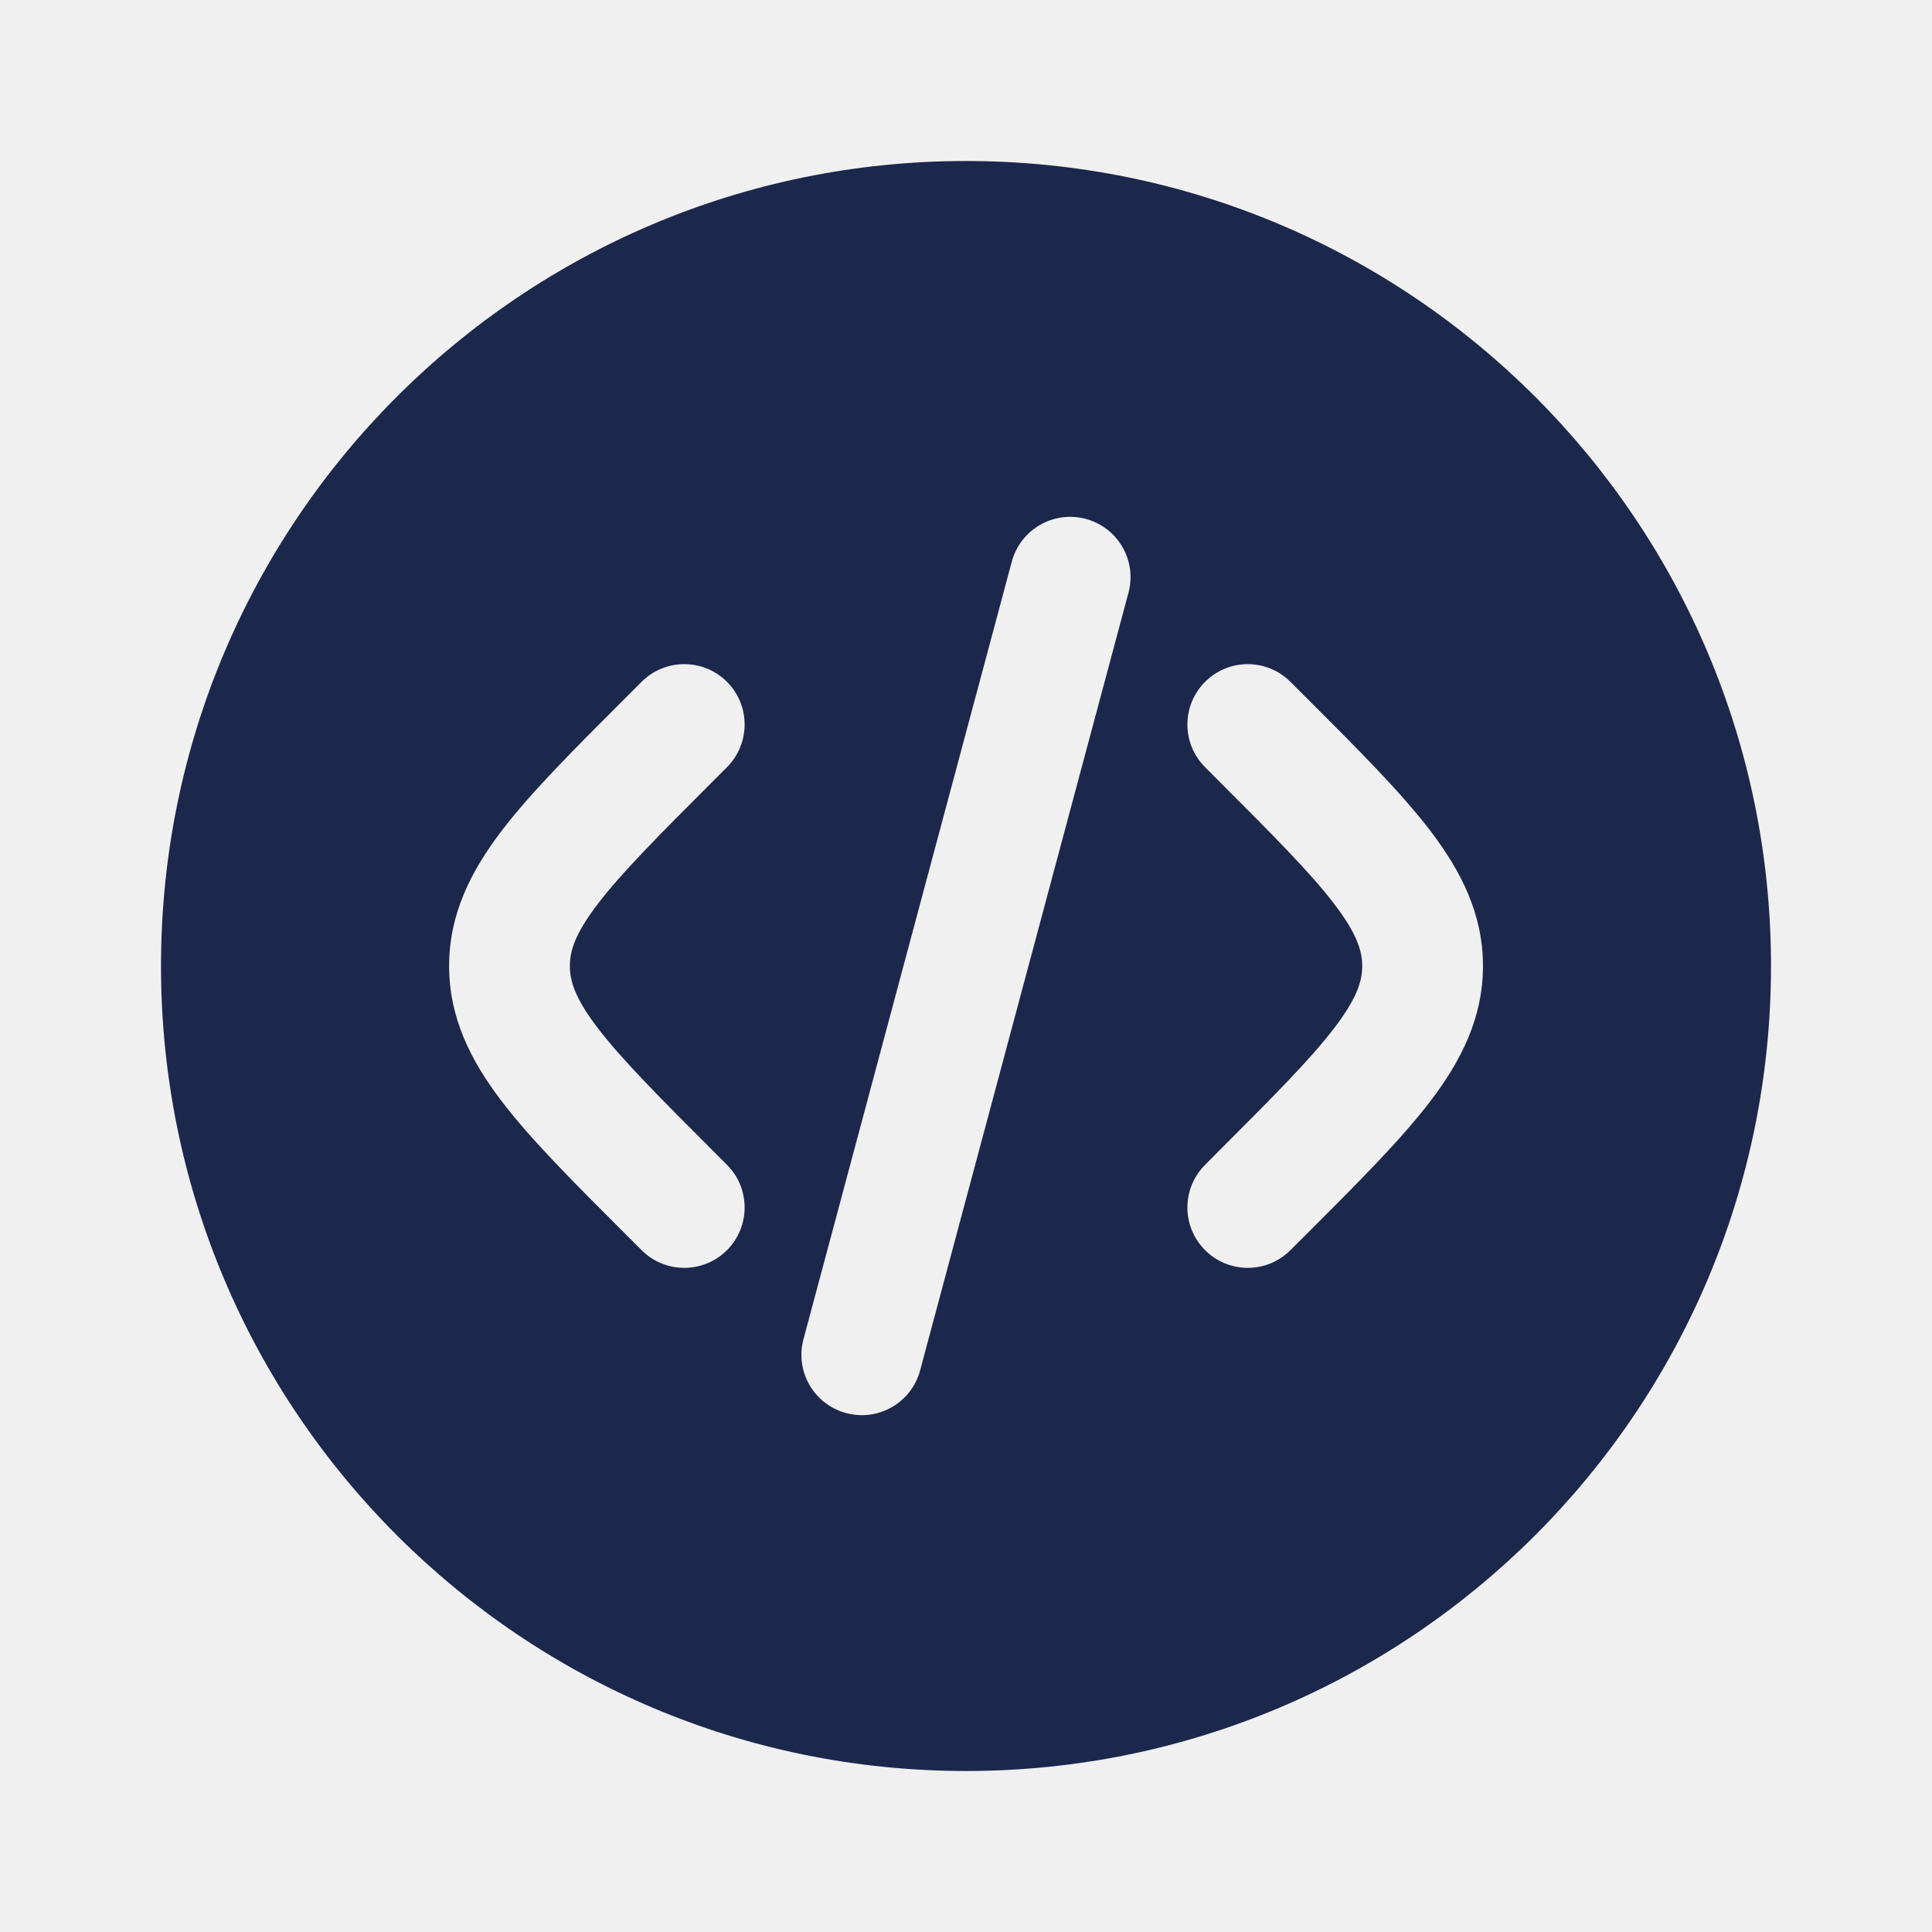
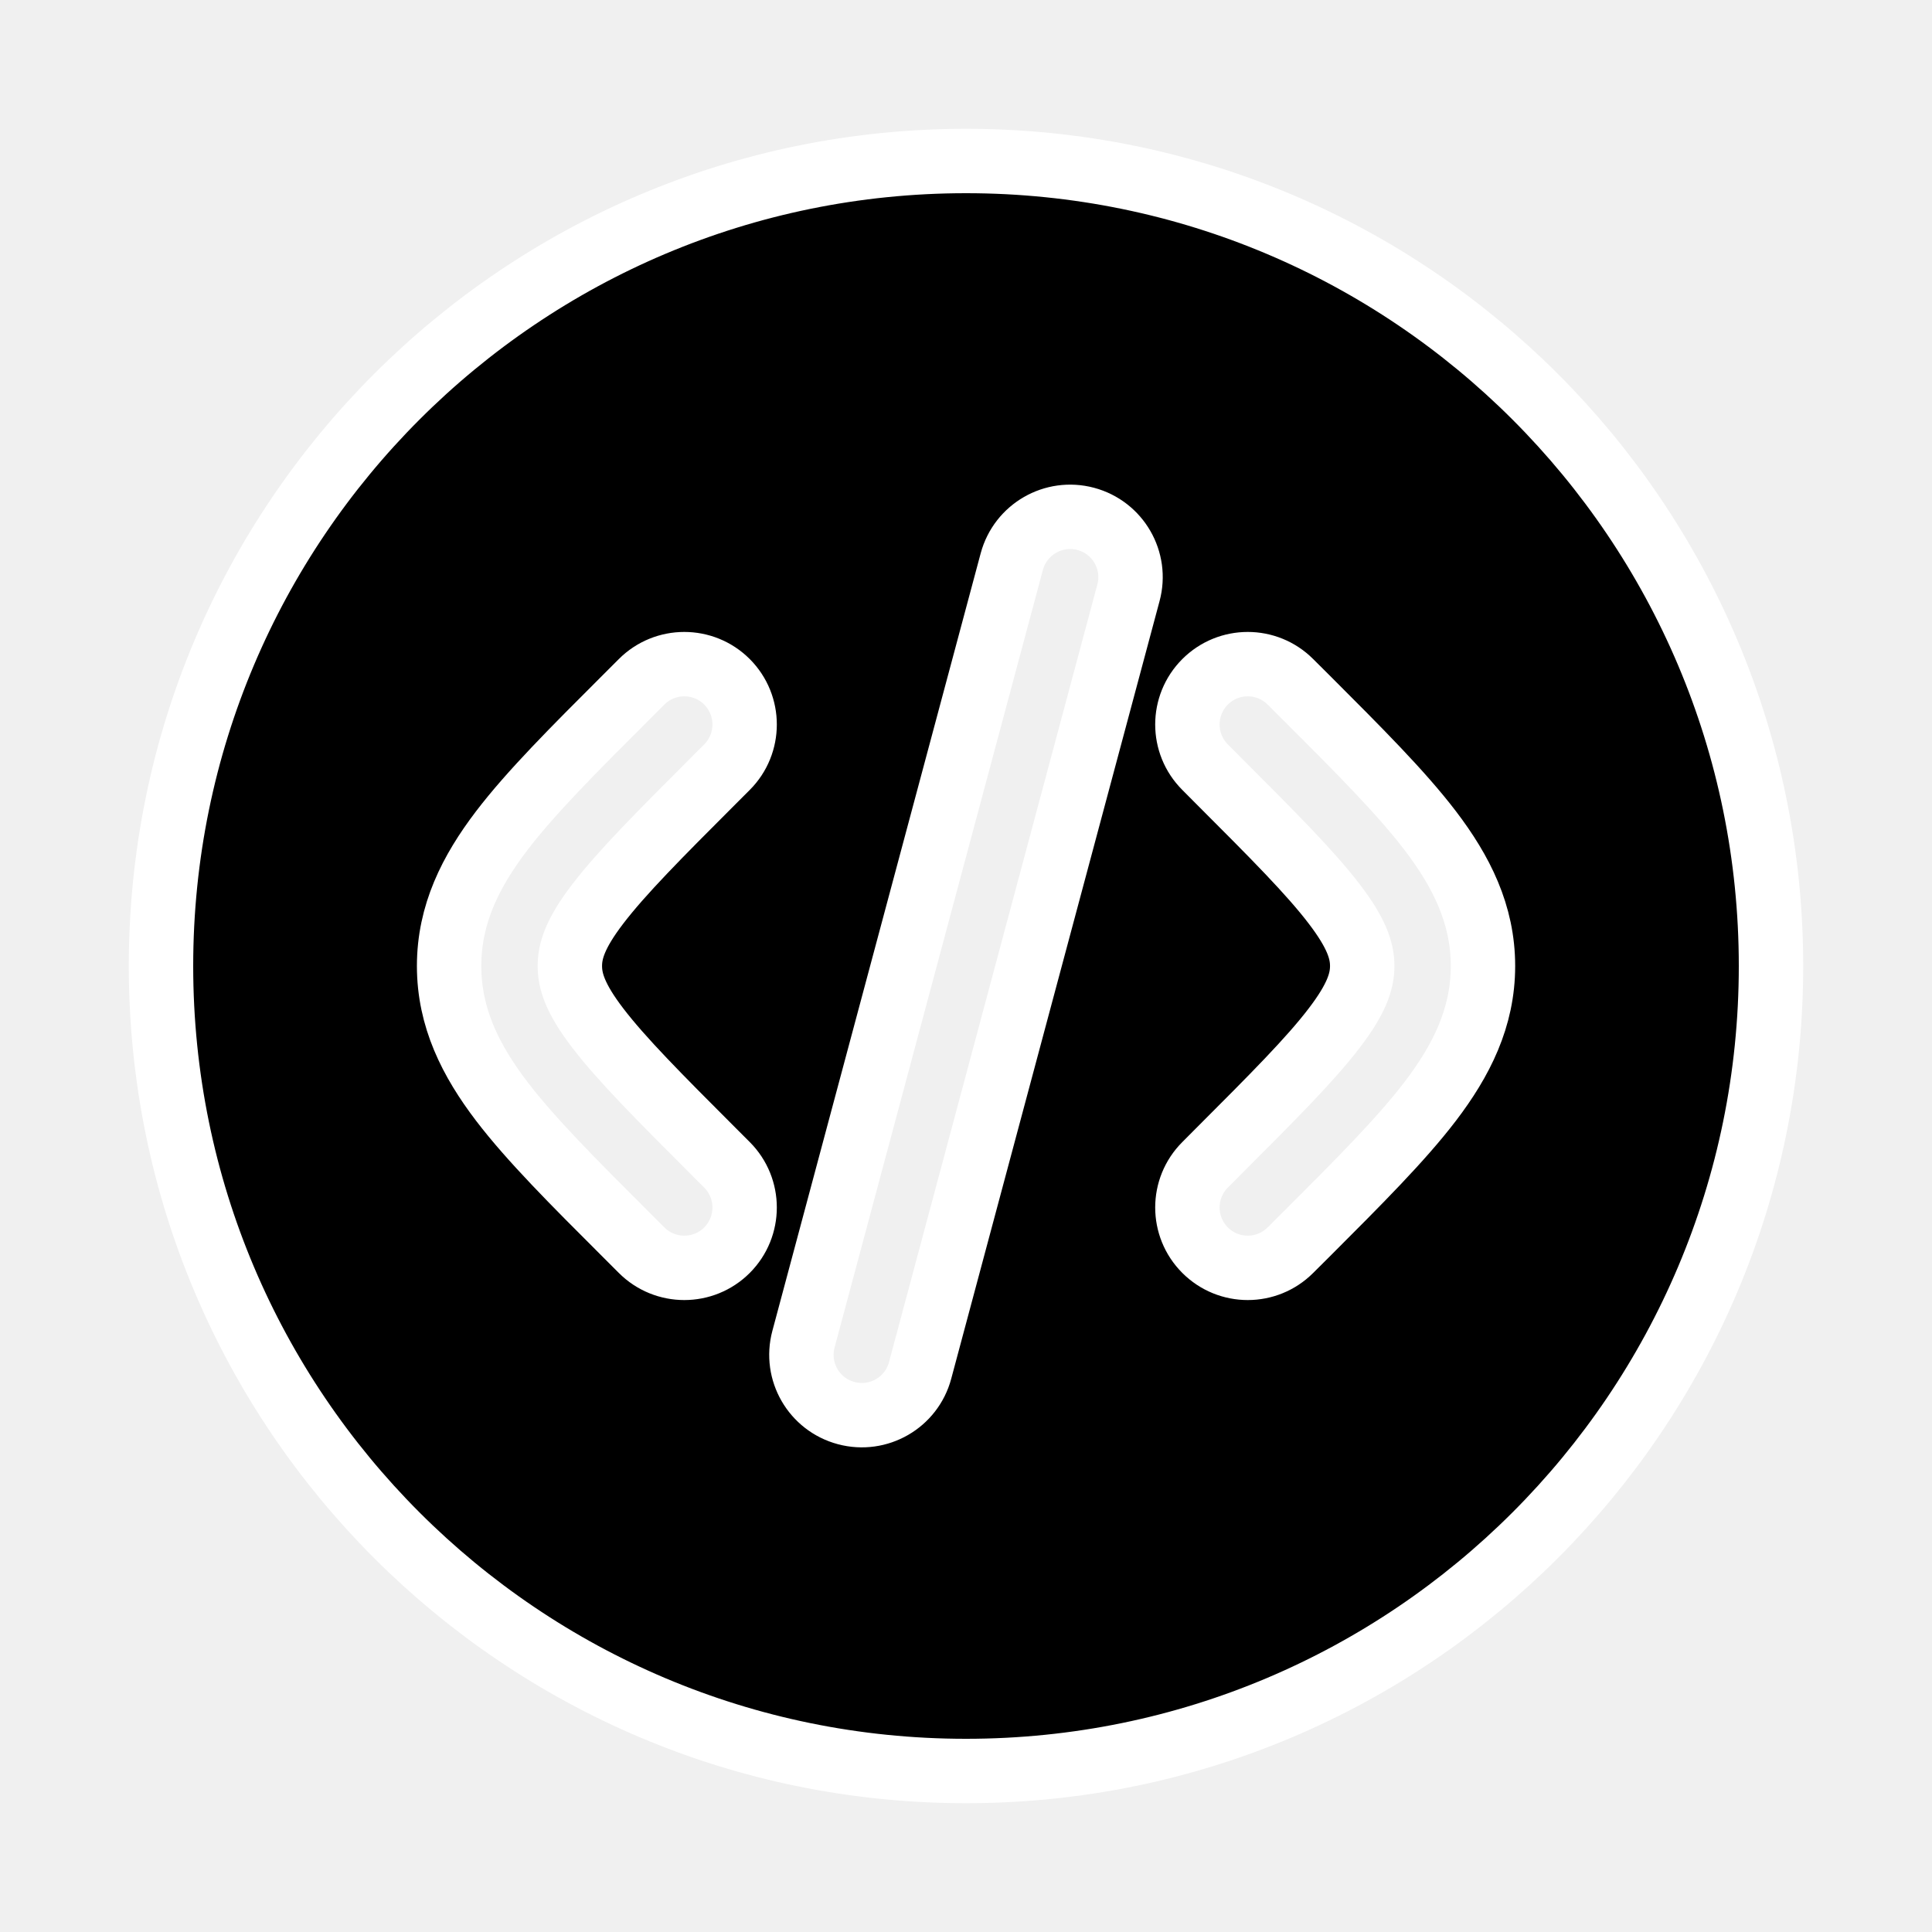
<svg xmlns="http://www.w3.org/2000/svg" width="800px" height="800px" viewBox="0 0 24 24" fill="none">
-   <path fill-rule="evenodd" clip-rule="evenodd" d="M22 12C22 17.523 17.523 22 12 22C6.477 22 2 17.523 2 12C2 6.477 6.477 2 12 2C17.523 2 22 6.477 22 12ZM13.488 6.446C13.888 6.553 14.126 6.964 14.018 7.364L11.43 17.024C11.323 17.424 10.912 17.661 10.512 17.554C10.111 17.447 9.874 17.036 9.981 16.636L12.569 6.976C12.677 6.576 13.088 6.339 13.488 6.446ZM14.97 8.47C15.263 8.177 15.737 8.177 16.03 8.47L16.239 8.678C16.874 9.313 17.404 9.843 17.768 10.32C18.152 10.824 18.422 11.356 18.422 12C18.422 12.644 18.152 13.176 17.768 13.68C17.404 14.157 16.874 14.687 16.239 15.322L16.03 15.53C15.737 15.823 15.263 15.823 14.97 15.53C14.677 15.237 14.677 14.763 14.97 14.47L15.141 14.298C15.823 13.616 16.28 13.157 16.575 12.77C16.858 12.4 16.922 12.184 16.922 12C16.922 11.816 16.858 11.6 16.575 11.23C16.28 10.843 15.823 10.384 15.141 9.702L14.97 9.53C14.677 9.237 14.677 8.763 14.97 8.47ZM7.97 8.47C8.263 8.177 8.738 8.177 9.031 8.47C9.323 8.763 9.323 9.237 9.031 9.53L8.859 9.702C8.177 10.384 7.721 10.843 7.425 11.23C7.142 11.6 7.079 11.816 7.079 12C7.079 12.184 7.142 12.4 7.425 12.77C7.721 13.157 8.177 13.616 8.859 14.298L9.031 14.47C9.323 14.763 9.323 15.237 9.031 15.53C8.738 15.823 8.263 15.823 7.97 15.53L7.762 15.322C7.126 14.687 6.596 14.157 6.232 13.68C5.848 13.176 5.579 12.644 5.579 12C5.579 11.356 5.848 10.824 6.232 10.32C6.596 9.843 7.126 9.313 7.762 8.678L7.97 8.47Z" fill="#1C274C" />
+   <style>
+     path {
+         stroke: #ffffff;
+         stroke-width: 0.8px;
+     }
+ </style>
+   <path fill-rule="evenodd" clip-rule="evenodd" d="M22 12C22 17.523 17.523 22 12 22C6.477 22 2 17.523 2 12C2 6.477 6.477 2 12 2C17.523 2 22 6.477 22 12ZM13.488 6.446C13.888 6.553 14.126 6.964 14.018 7.364L11.43 17.024C11.323 17.424 10.912 17.661 10.512 17.554C10.111 17.447 9.874 17.036 9.981 16.636L12.569 6.976C12.677 6.576 13.088 6.339 13.488 6.446ZM14.97 8.47C15.263 8.177 15.737 8.177 16.03 8.47L16.239 8.678C16.874 9.313 17.404 9.843 17.768 10.32C18.152 10.824 18.422 11.356 18.422 12C18.422 12.644 18.152 13.176 17.768 13.68C17.404 14.157 16.874 14.687 16.239 15.322L16.03 15.53C15.737 15.823 15.263 15.823 14.97 15.53C14.677 15.237 14.677 14.763 14.97 14.47L15.141 14.298C15.823 13.616 16.28 13.157 16.575 12.77C16.858 12.4 16.922 12.184 16.922 12C16.922 11.816 16.858 11.6 16.575 11.23C16.28 10.843 15.823 10.384 15.141 9.702L14.97 9.53C14.677 9.237 14.677 8.763 14.97 8.47ZM7.97 8.47C8.263 8.177 8.738 8.177 9.031 8.47C9.323 8.763 9.323 9.237 9.031 9.53L8.859 9.702C8.177 10.384 7.721 10.843 7.425 11.23C7.142 11.6 7.079 11.816 7.079 12C7.079 12.184 7.142 12.4 7.425 12.77C7.721 13.157 8.177 13.616 8.859 14.298L9.031 14.47C9.323 14.763 9.323 15.237 9.031 15.53C8.738 15.823 8.263 15.823 7.97 15.53L7.762 15.322C7.126 14.687 6.596 14.157 6.232 13.68C5.848 13.176 5.579 12.644 5.579 12C5.579 11.356 5.848 10.824 6.232 10.32C6.596 9.843 7.126 9.313 7.762 8.678L7.97 8.47Z" fill="#000000" />
</svg>
